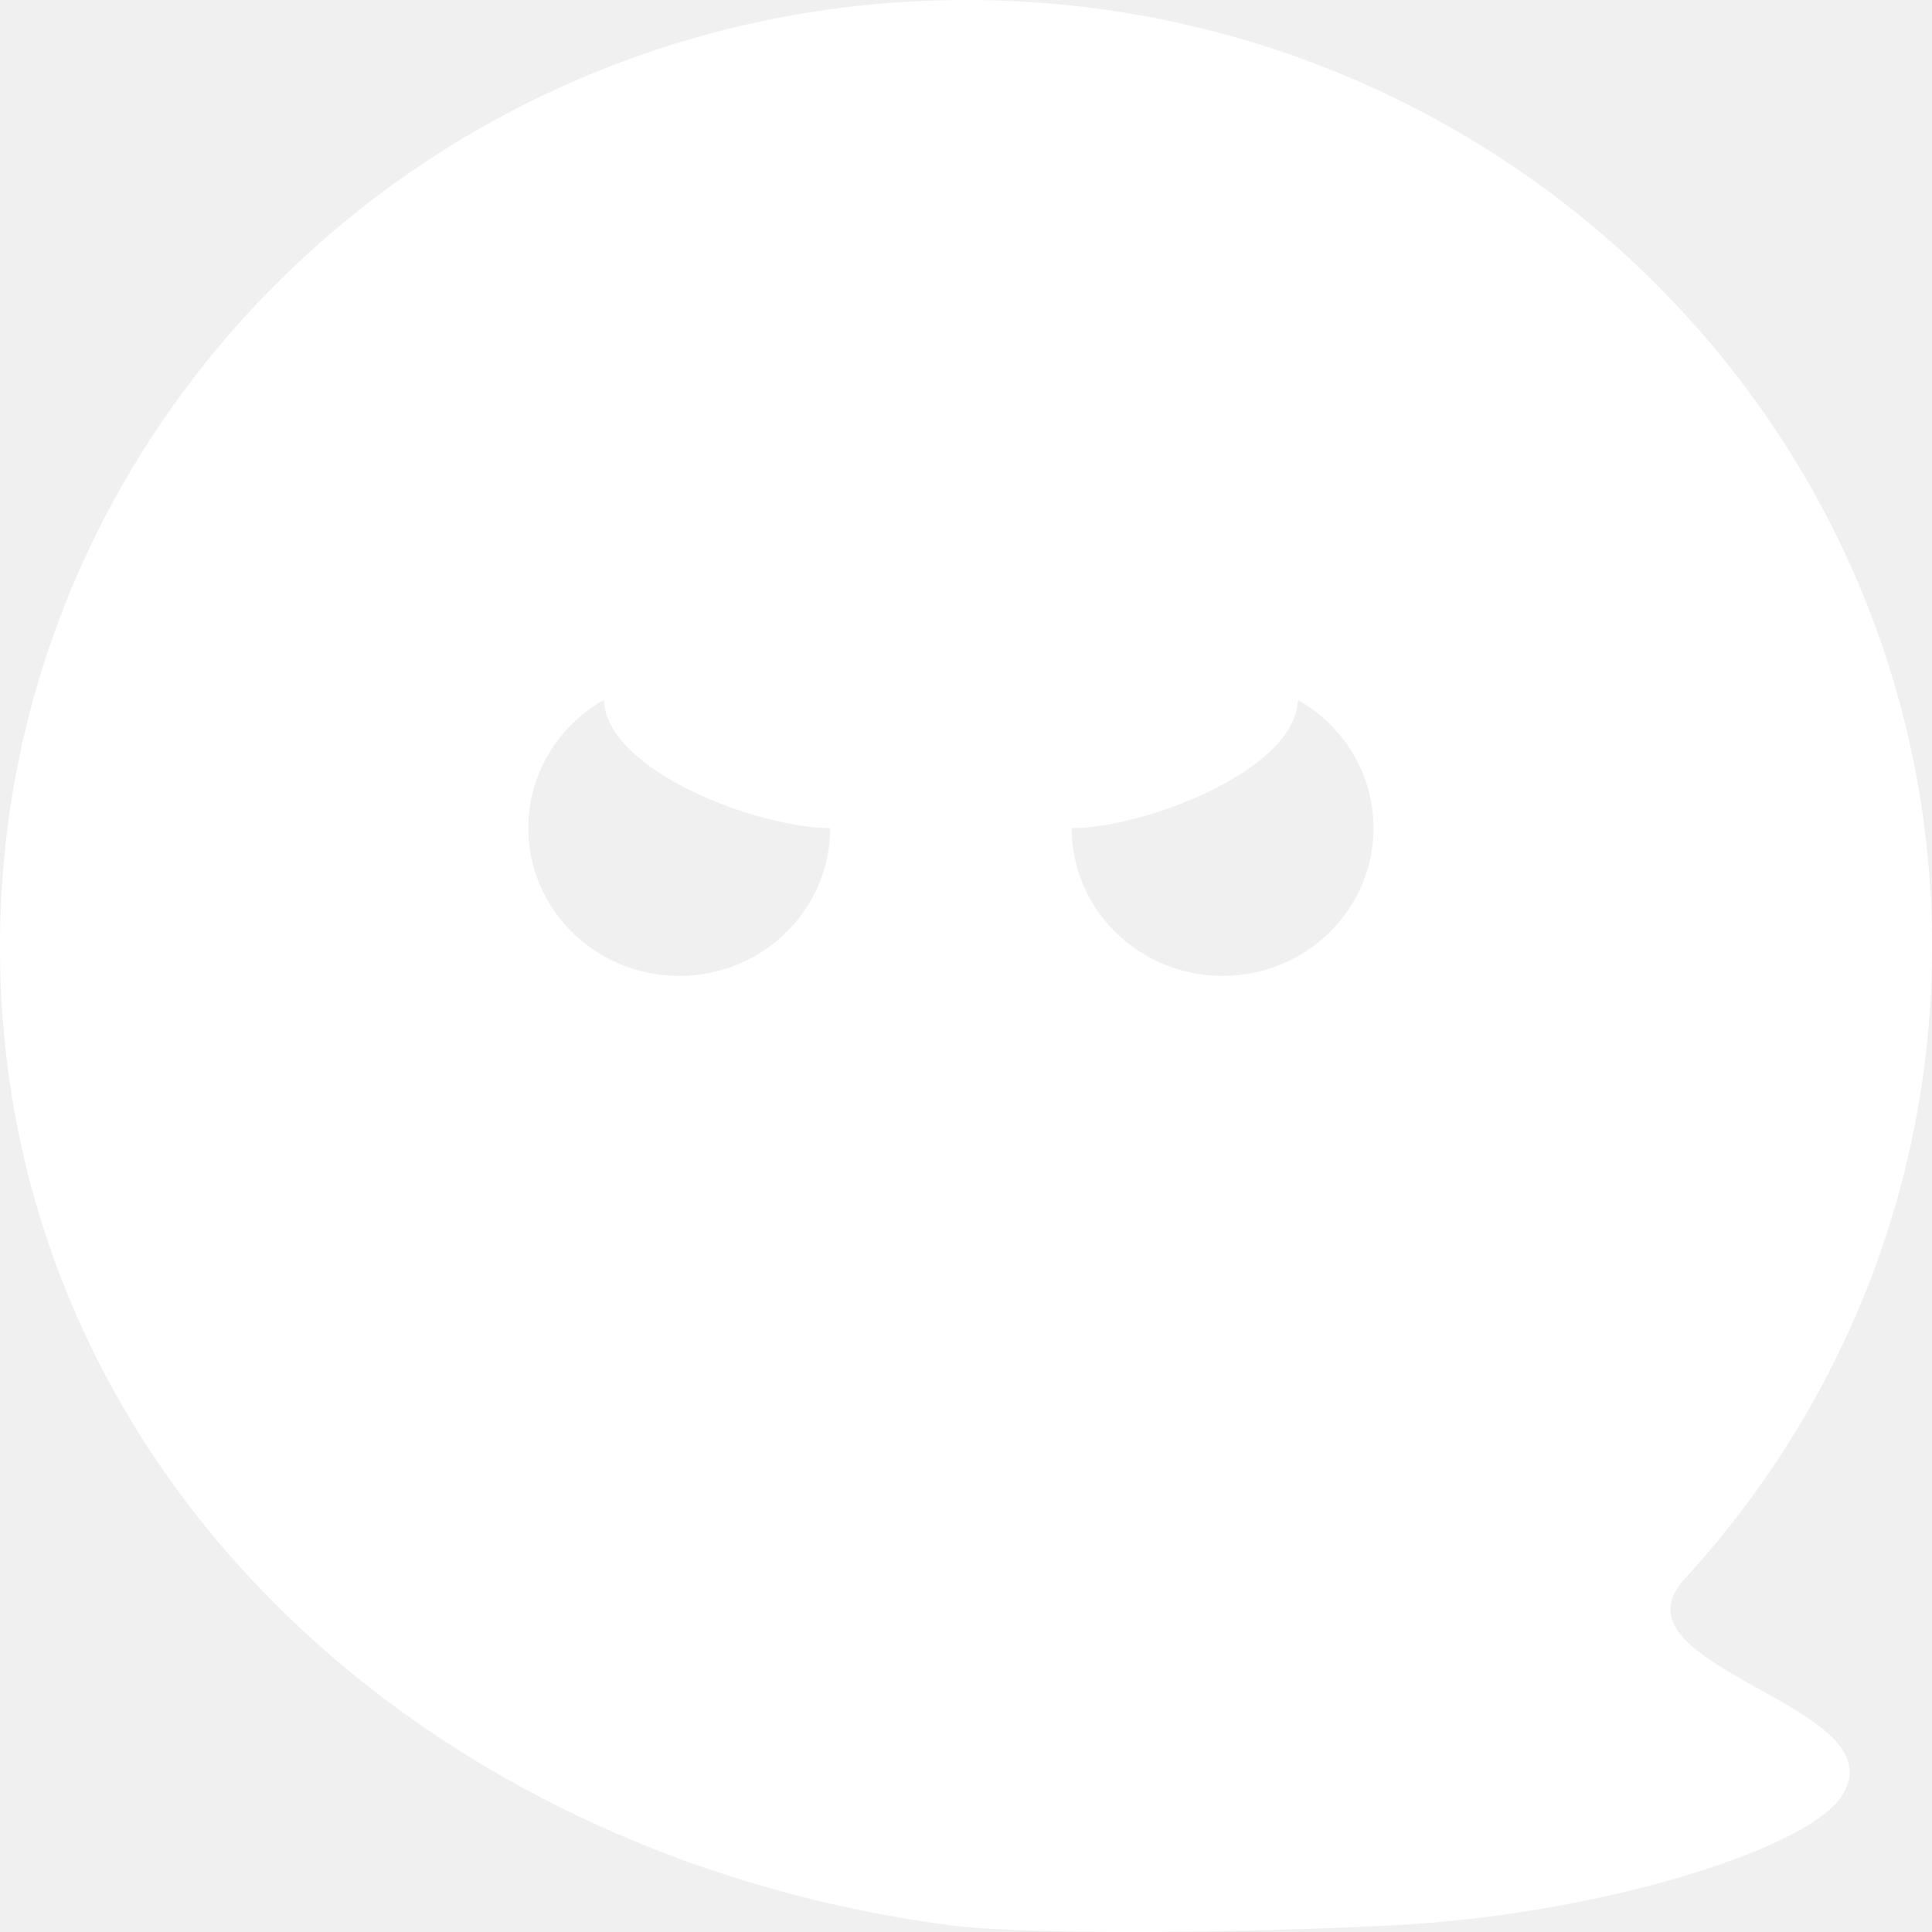
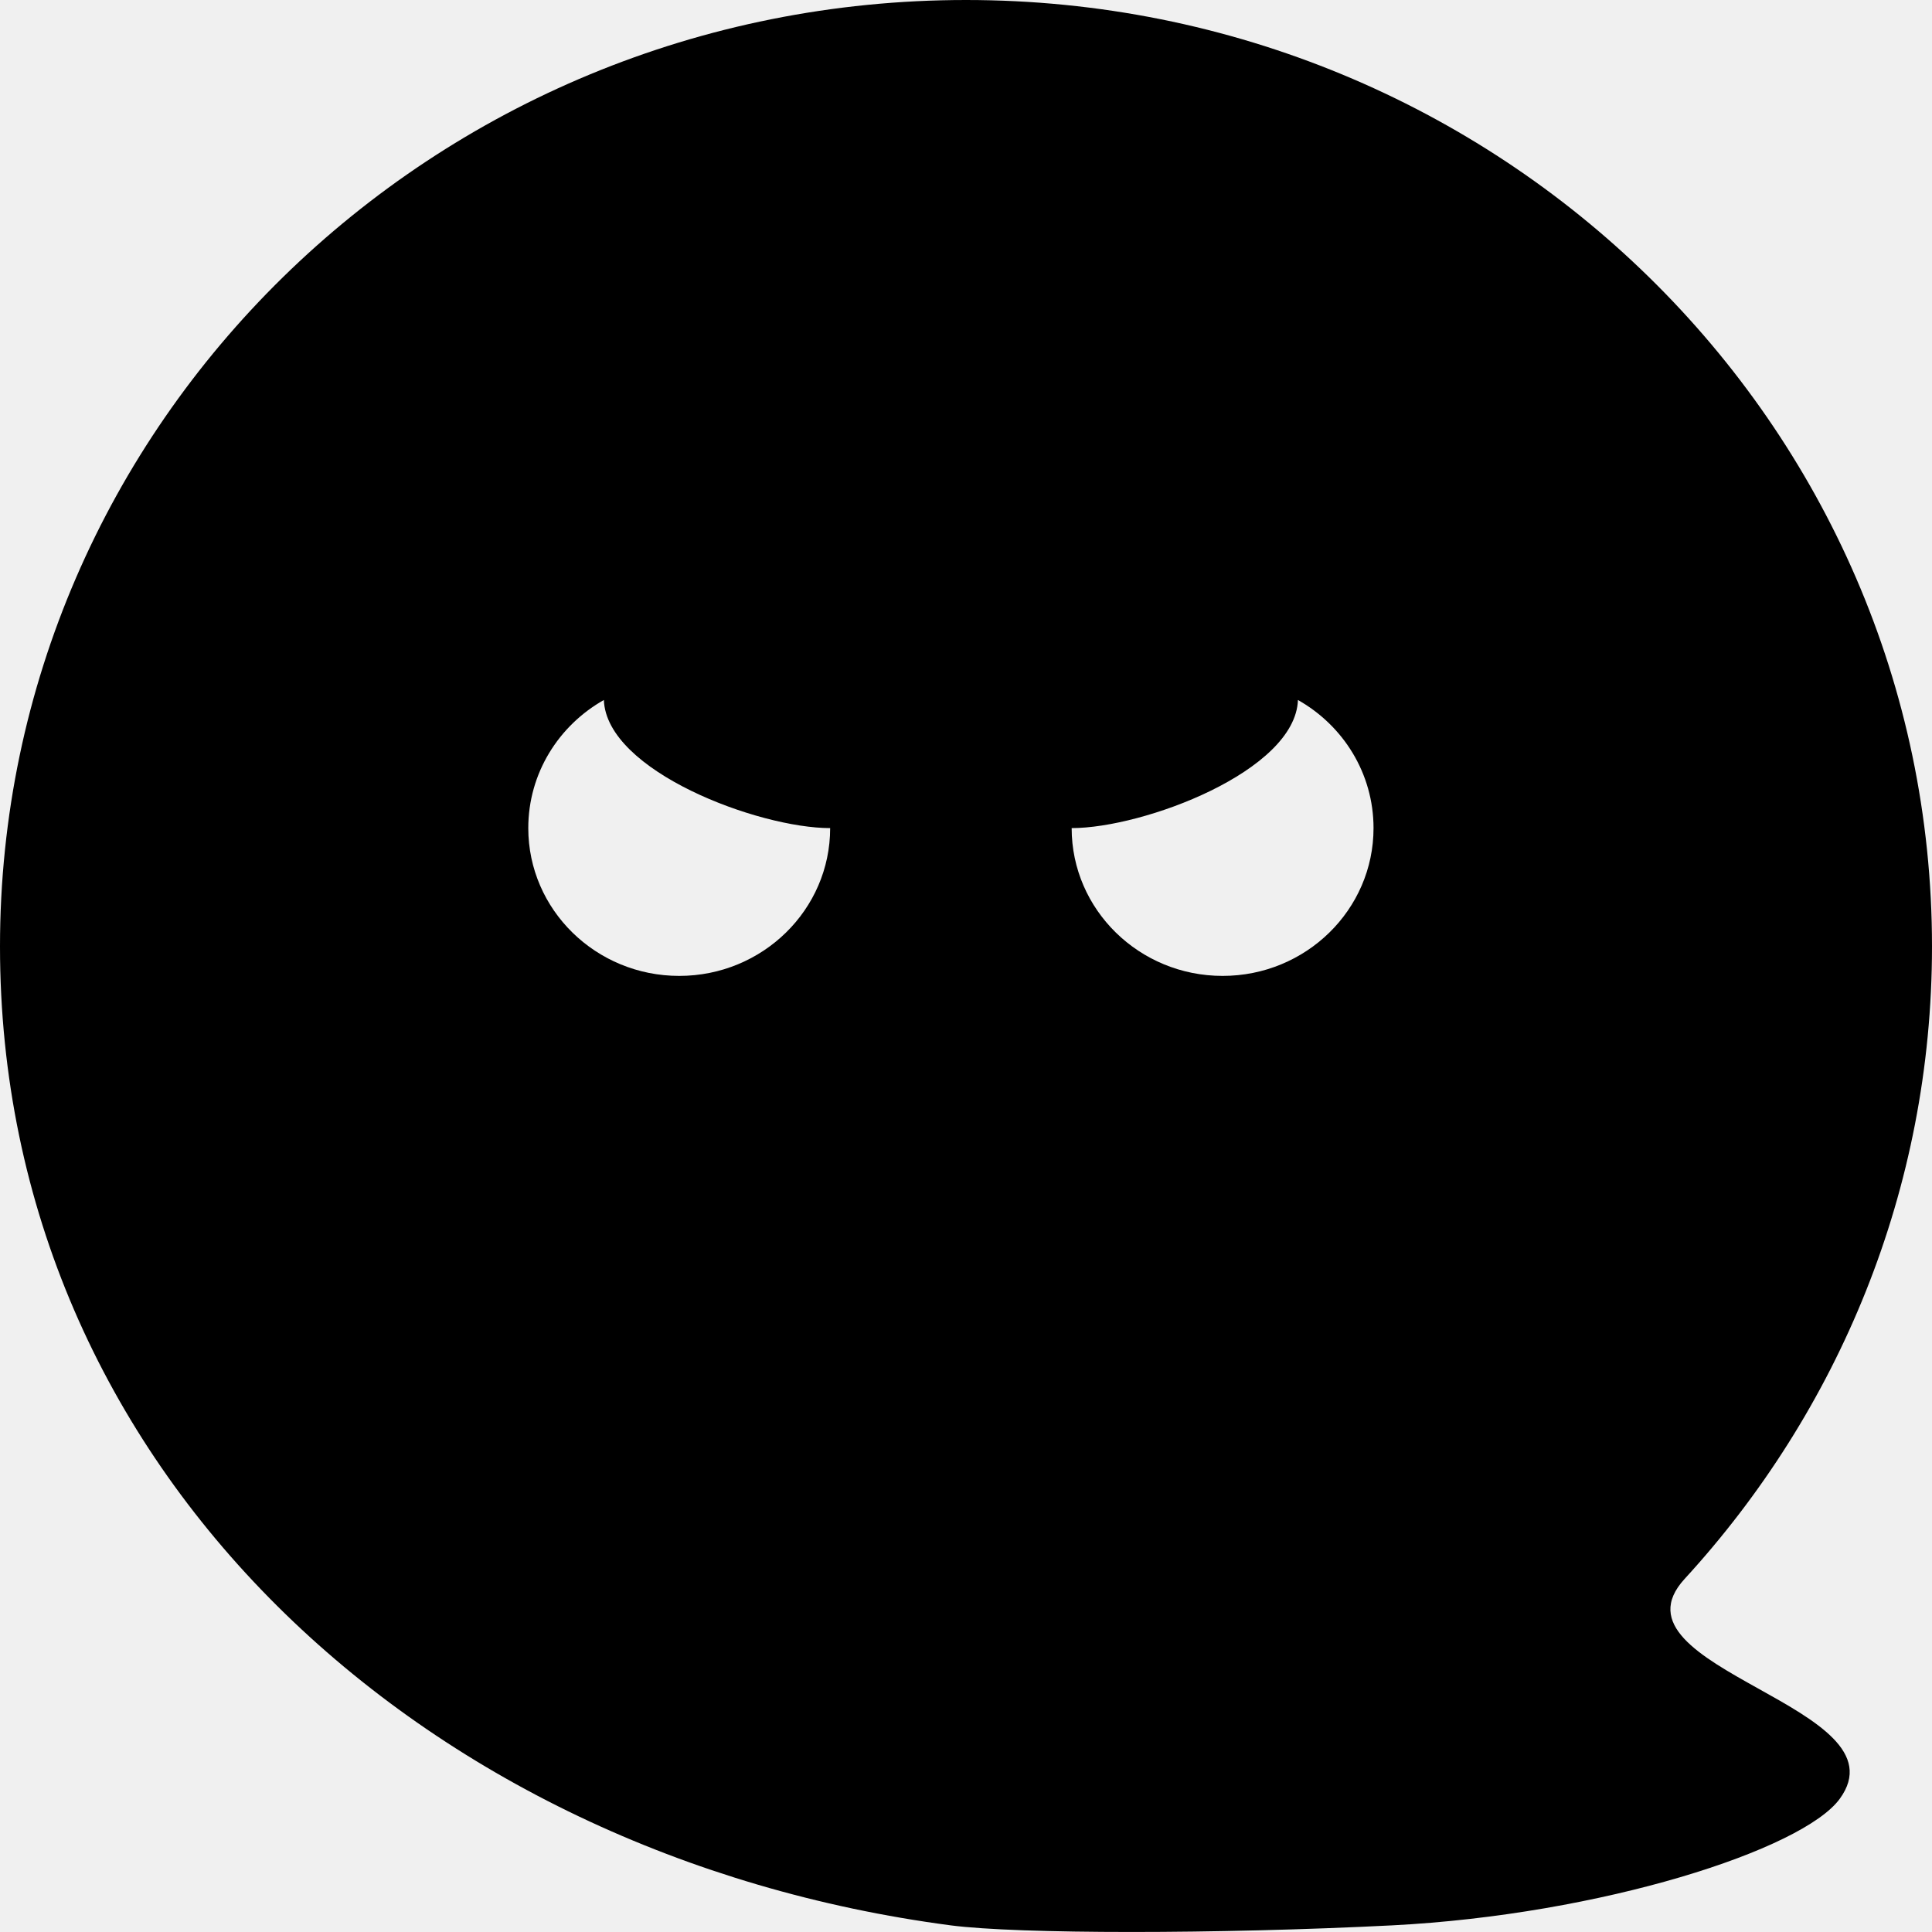
<svg xmlns="http://www.w3.org/2000/svg" width="16" height="16" viewBox="0 0 16 16" fill="none">
  <g clip-path="url(#clip0_1_130)">
-     <path fill-rule="evenodd" clip-rule="evenodd" d="M11.53 15.945C10.086 16.018 8.434 16.018 7.873 15.945C3.493 15.368 0 12.166 0 7.838C0 3.509 3.582 0 8 0C12.418 0 16 3.509 16 7.838C16 9.851 15.225 11.687 13.952 13.075C13.606 13.451 14.081 13.716 14.563 13.985C15.035 14.248 15.515 14.515 15.236 14.897C14.929 15.318 13.262 15.856 11.53 15.945ZM6.875 6.858C6.875 7.534 6.315 8.082 5.625 8.082C4.935 8.082 4.375 7.534 4.375 6.858C4.375 6.404 4.627 6.008 5.001 5.797C5.022 6.386 6.28 6.858 6.875 6.858ZM10.749 5.797C10.728 6.386 9.47 6.858 8.875 6.858C8.875 7.534 9.435 8.082 10.125 8.082C10.815 8.082 11.375 7.534 11.375 6.858C11.375 6.404 11.123 6.008 10.749 5.797Z" fill="white" />
+     <path fill-rule="evenodd" clip-rule="evenodd" d="M11.53 15.945C10.086 16.018 8.434 16.018 7.873 15.945C3.493 15.368 0 12.166 0 7.838C0 3.509 3.582 0 8 0C12.418 0 16 3.509 16 7.838C16 9.851 15.225 11.687 13.952 13.075C13.606 13.451 14.081 13.716 14.563 13.985C15.035 14.248 15.515 14.515 15.236 14.897C14.929 15.318 13.262 15.856 11.53 15.945ZM6.875 6.858C6.875 7.534 6.315 8.082 5.625 8.082C4.935 8.082 4.375 7.534 4.375 6.858C4.375 6.404 4.627 6.008 5.001 5.797C5.022 6.386 6.28 6.858 6.875 6.858ZM10.749 5.797C10.728 6.386 9.47 6.858 8.875 6.858C8.875 7.534 9.435 8.082 10.125 8.082C10.815 8.082 11.375 7.534 11.375 6.858C11.375 6.404 11.123 6.008 10.749 5.797Z" fill="currentColor" />
  </g>
  <defs>
    <clipPath id="clip0_1_130">
      <rect width="16" height="16" fill="white" />
    </clipPath>
  </defs>
</svg>
